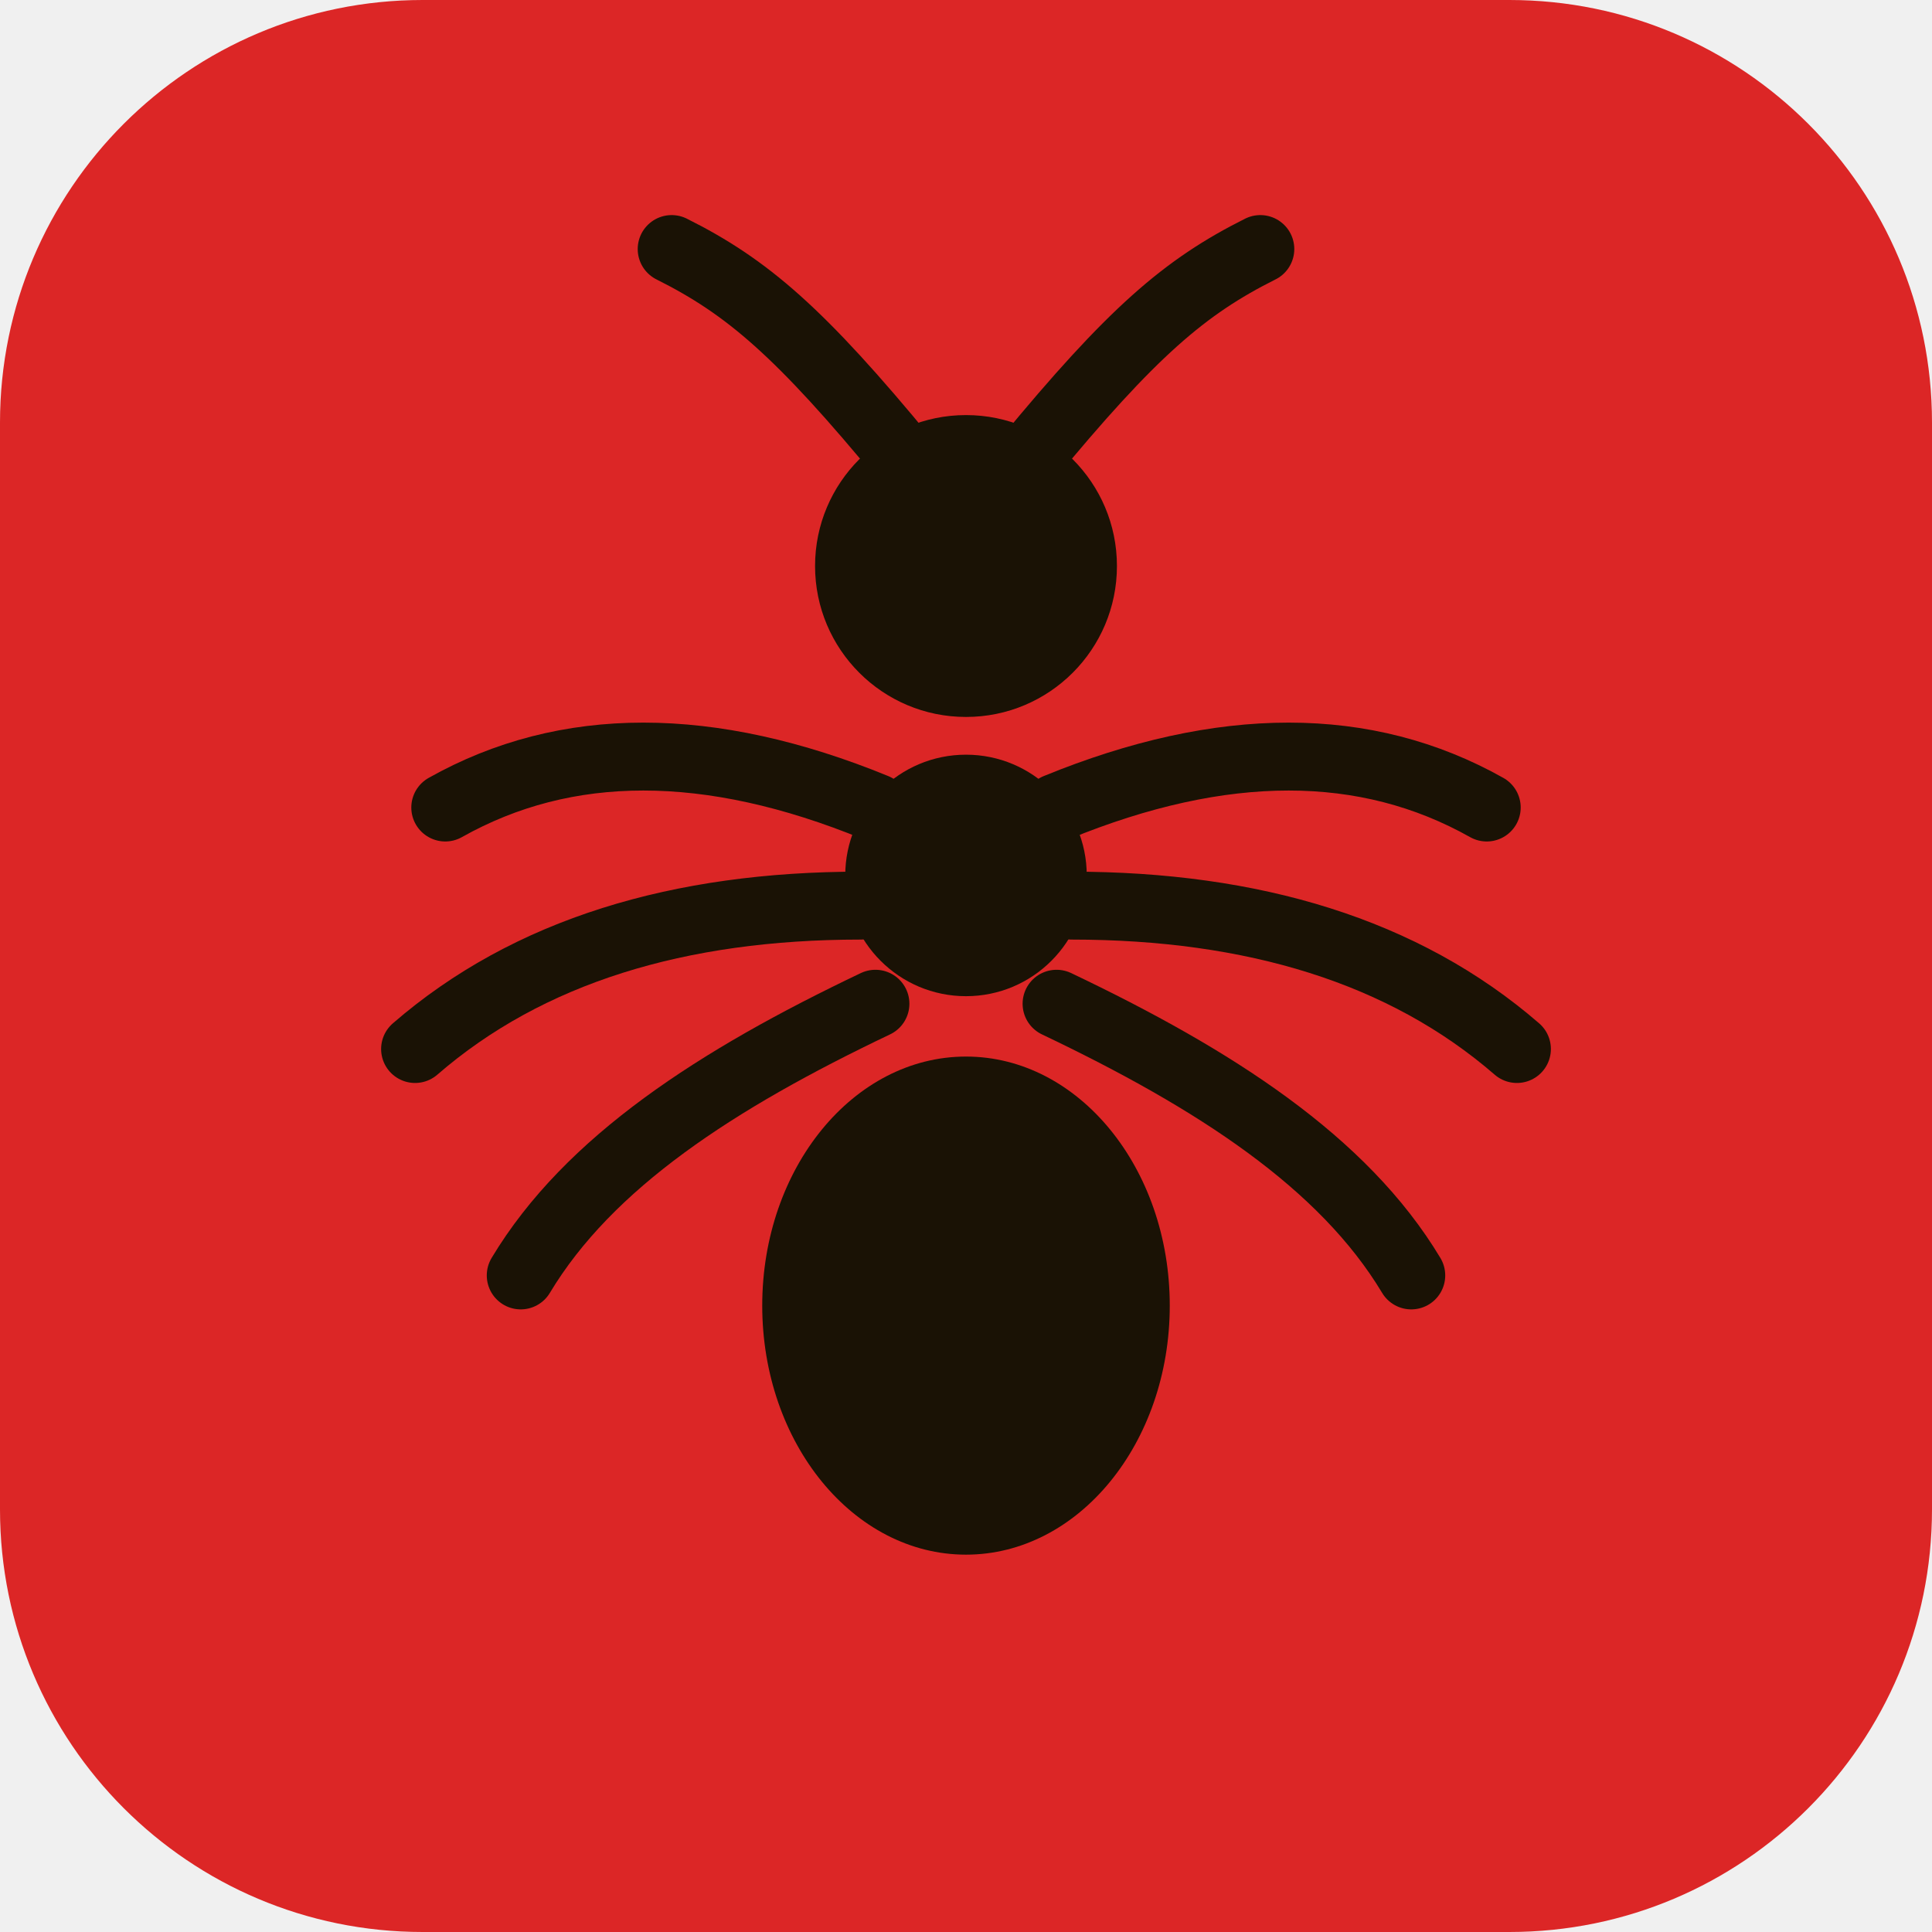
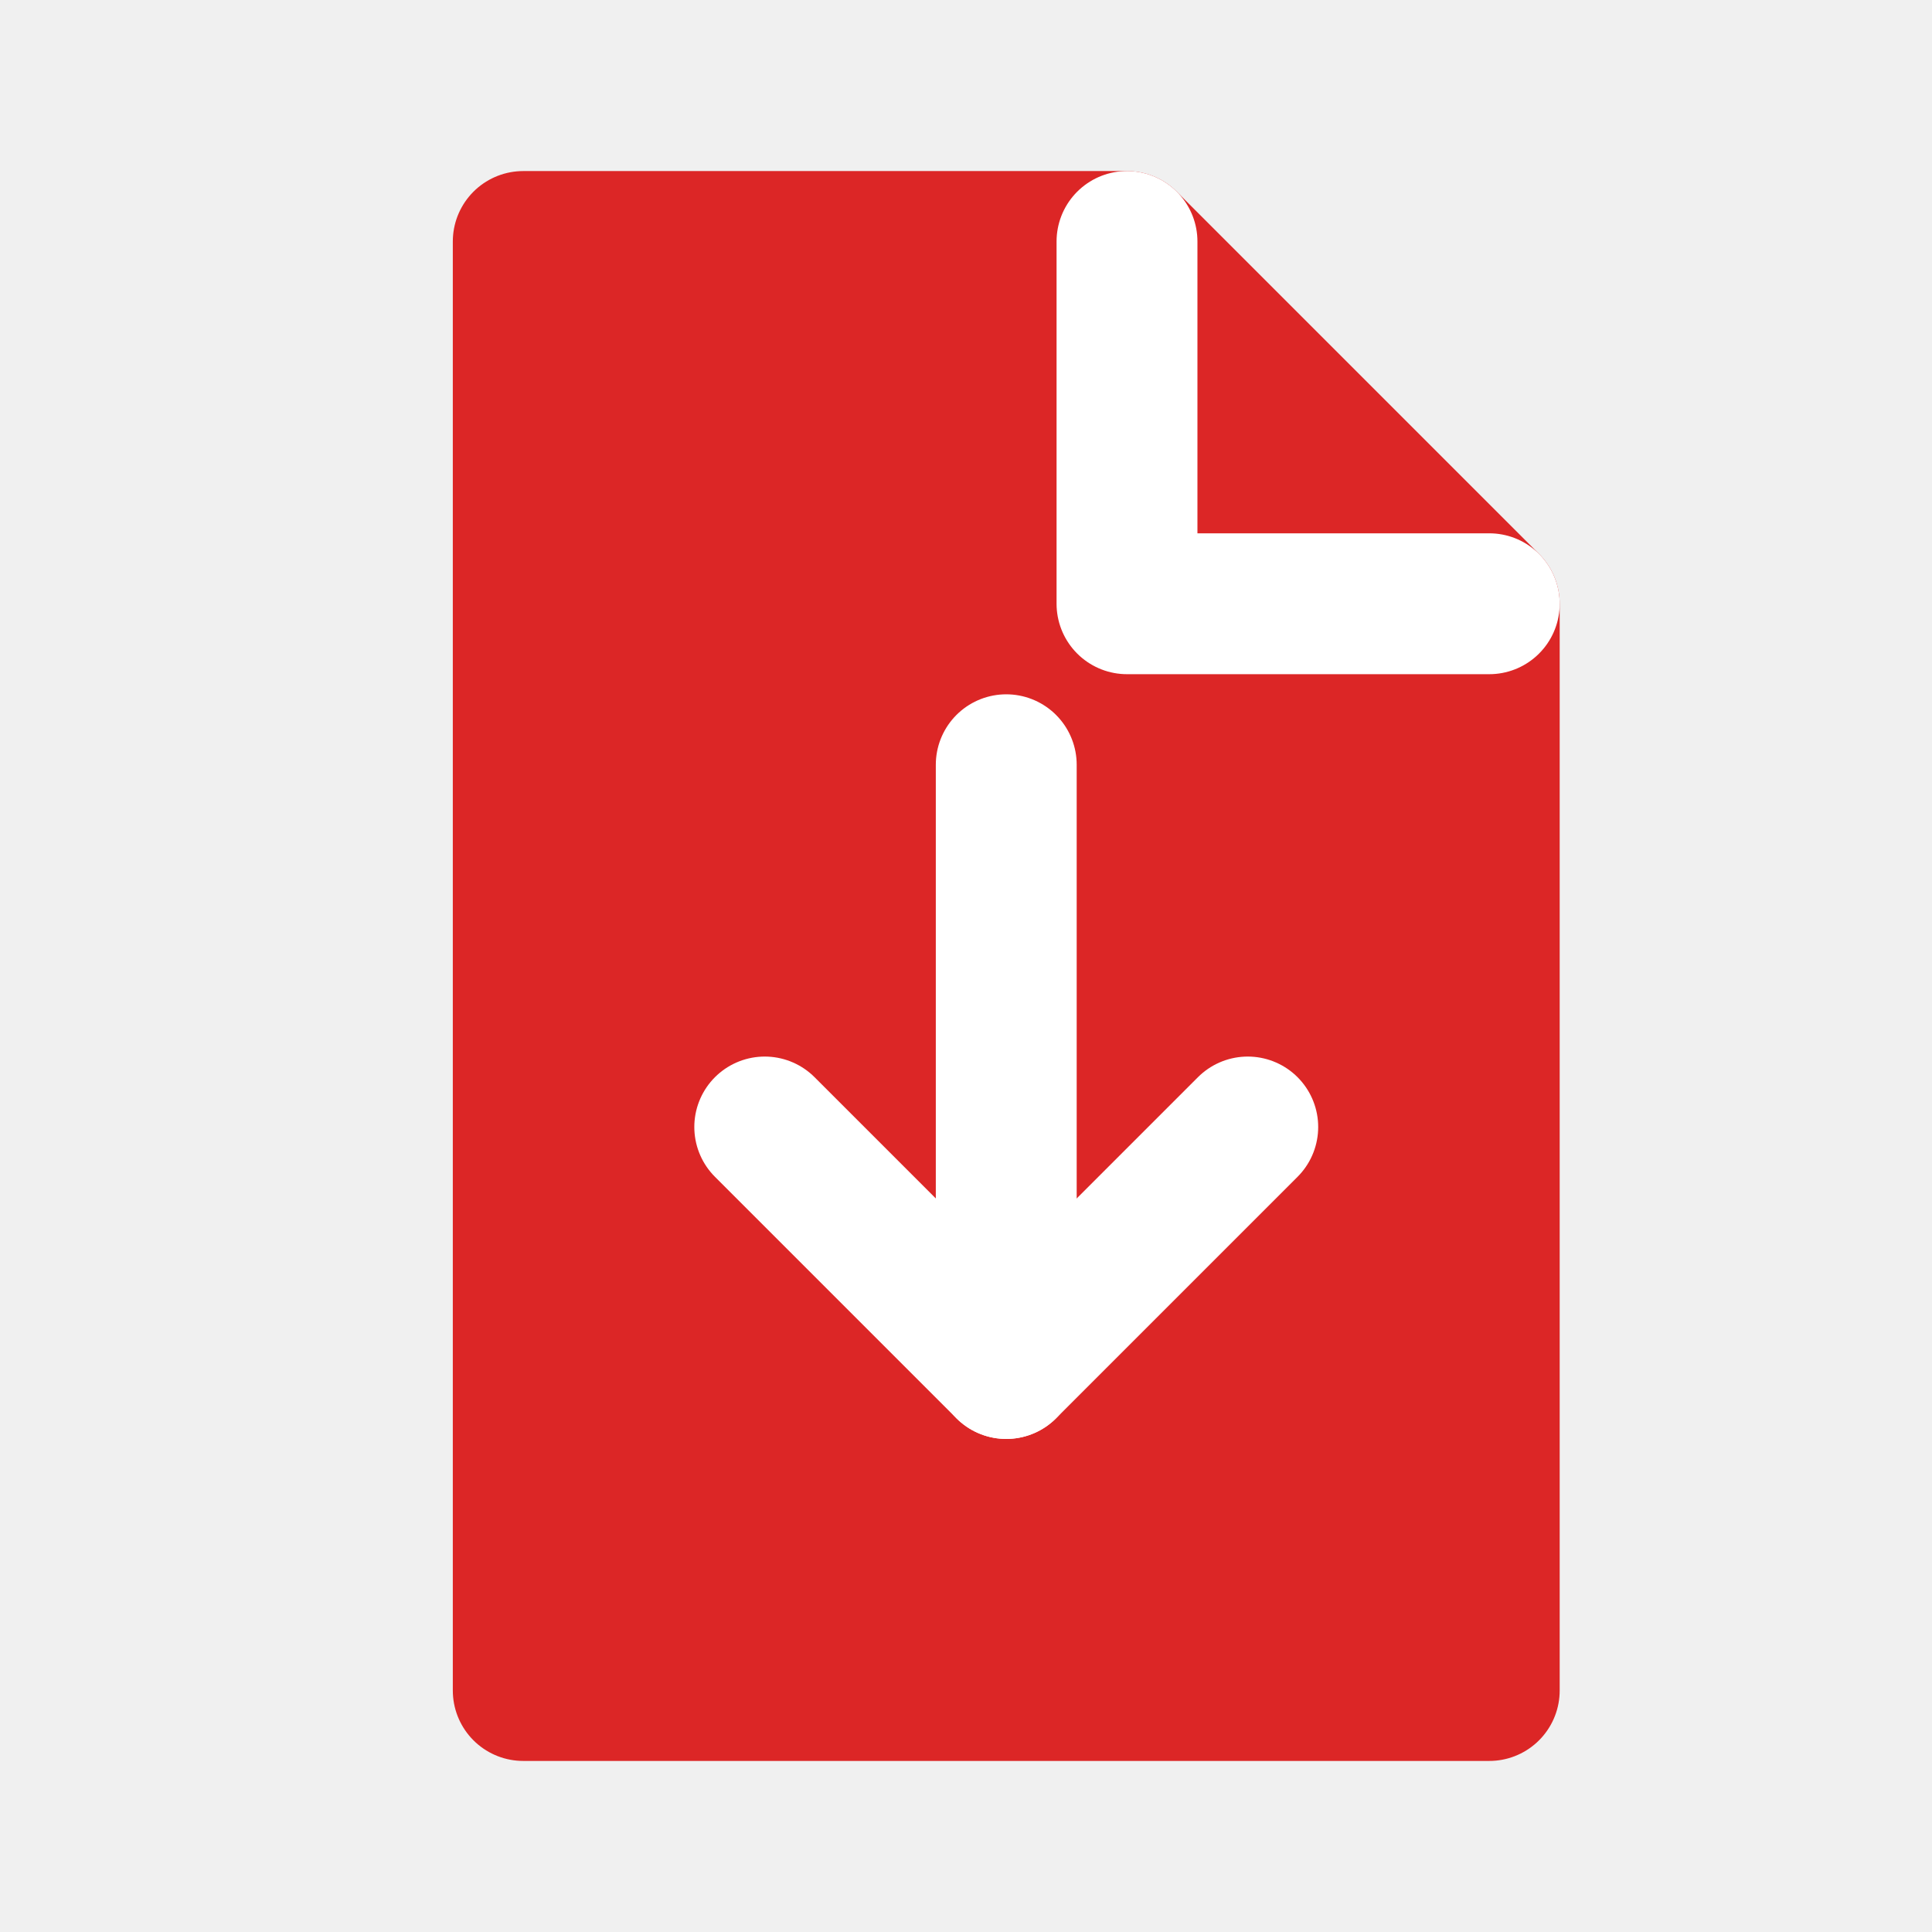
- <svg xmlns="http://www.w3.org/2000/svg" viewBox="0 0 512 512">
-   <rect width="512" height="512" rx="112" fill="#dc2626" />
-   <g fill="none" stroke="#1a1205" stroke-width="18" stroke-linecap="round">
-     <path d="M240 122 C 212 88, 198 76, 178 66" />
-     <path d="M272 122 C 300 88, 314 76, 334 66" />
-     <path d="M232 214 C 188 196, 150 196, 118 214" />
-     <path d="M228 240 C 180 240, 140 252, 110 278" />
-     <path d="M232 266 C 190 286, 156 308, 138 338" />
-     <path d="M280 214 C 324 196, 362 196, 394 214" />
-     <path d="M284 240 C 332 240, 372 252, 402 278" />
-     <path d="M280 266 C 322 286, 356 308, 374 338" />
-   </g>
-   <g fill="#1a1205">
-     <circle cx="256" cy="150" r="40" />
-     <circle cx="256" cy="232" r="32" />
-     <ellipse cx="256" cy="346" rx="54" ry="66" />
+ <svg xmlns="http://www.w3.org/2000/svg" viewBox="0 0 48 48">
+   <path d="M13 6h15l9 9v27H13z" fill="#dc2626" stroke="#dc2626" stroke-width="3.5" stroke-linejoin="round" />
+   <g fill="none" stroke="#ffffff" stroke-width="3.5" stroke-linecap="round" stroke-linejoin="round">
+     <path d="M28 6v9h9" />
+     <path d="M25 19v15" />
+     <path d="M19 28l6 6 6-6" />
  </g>
</svg>
